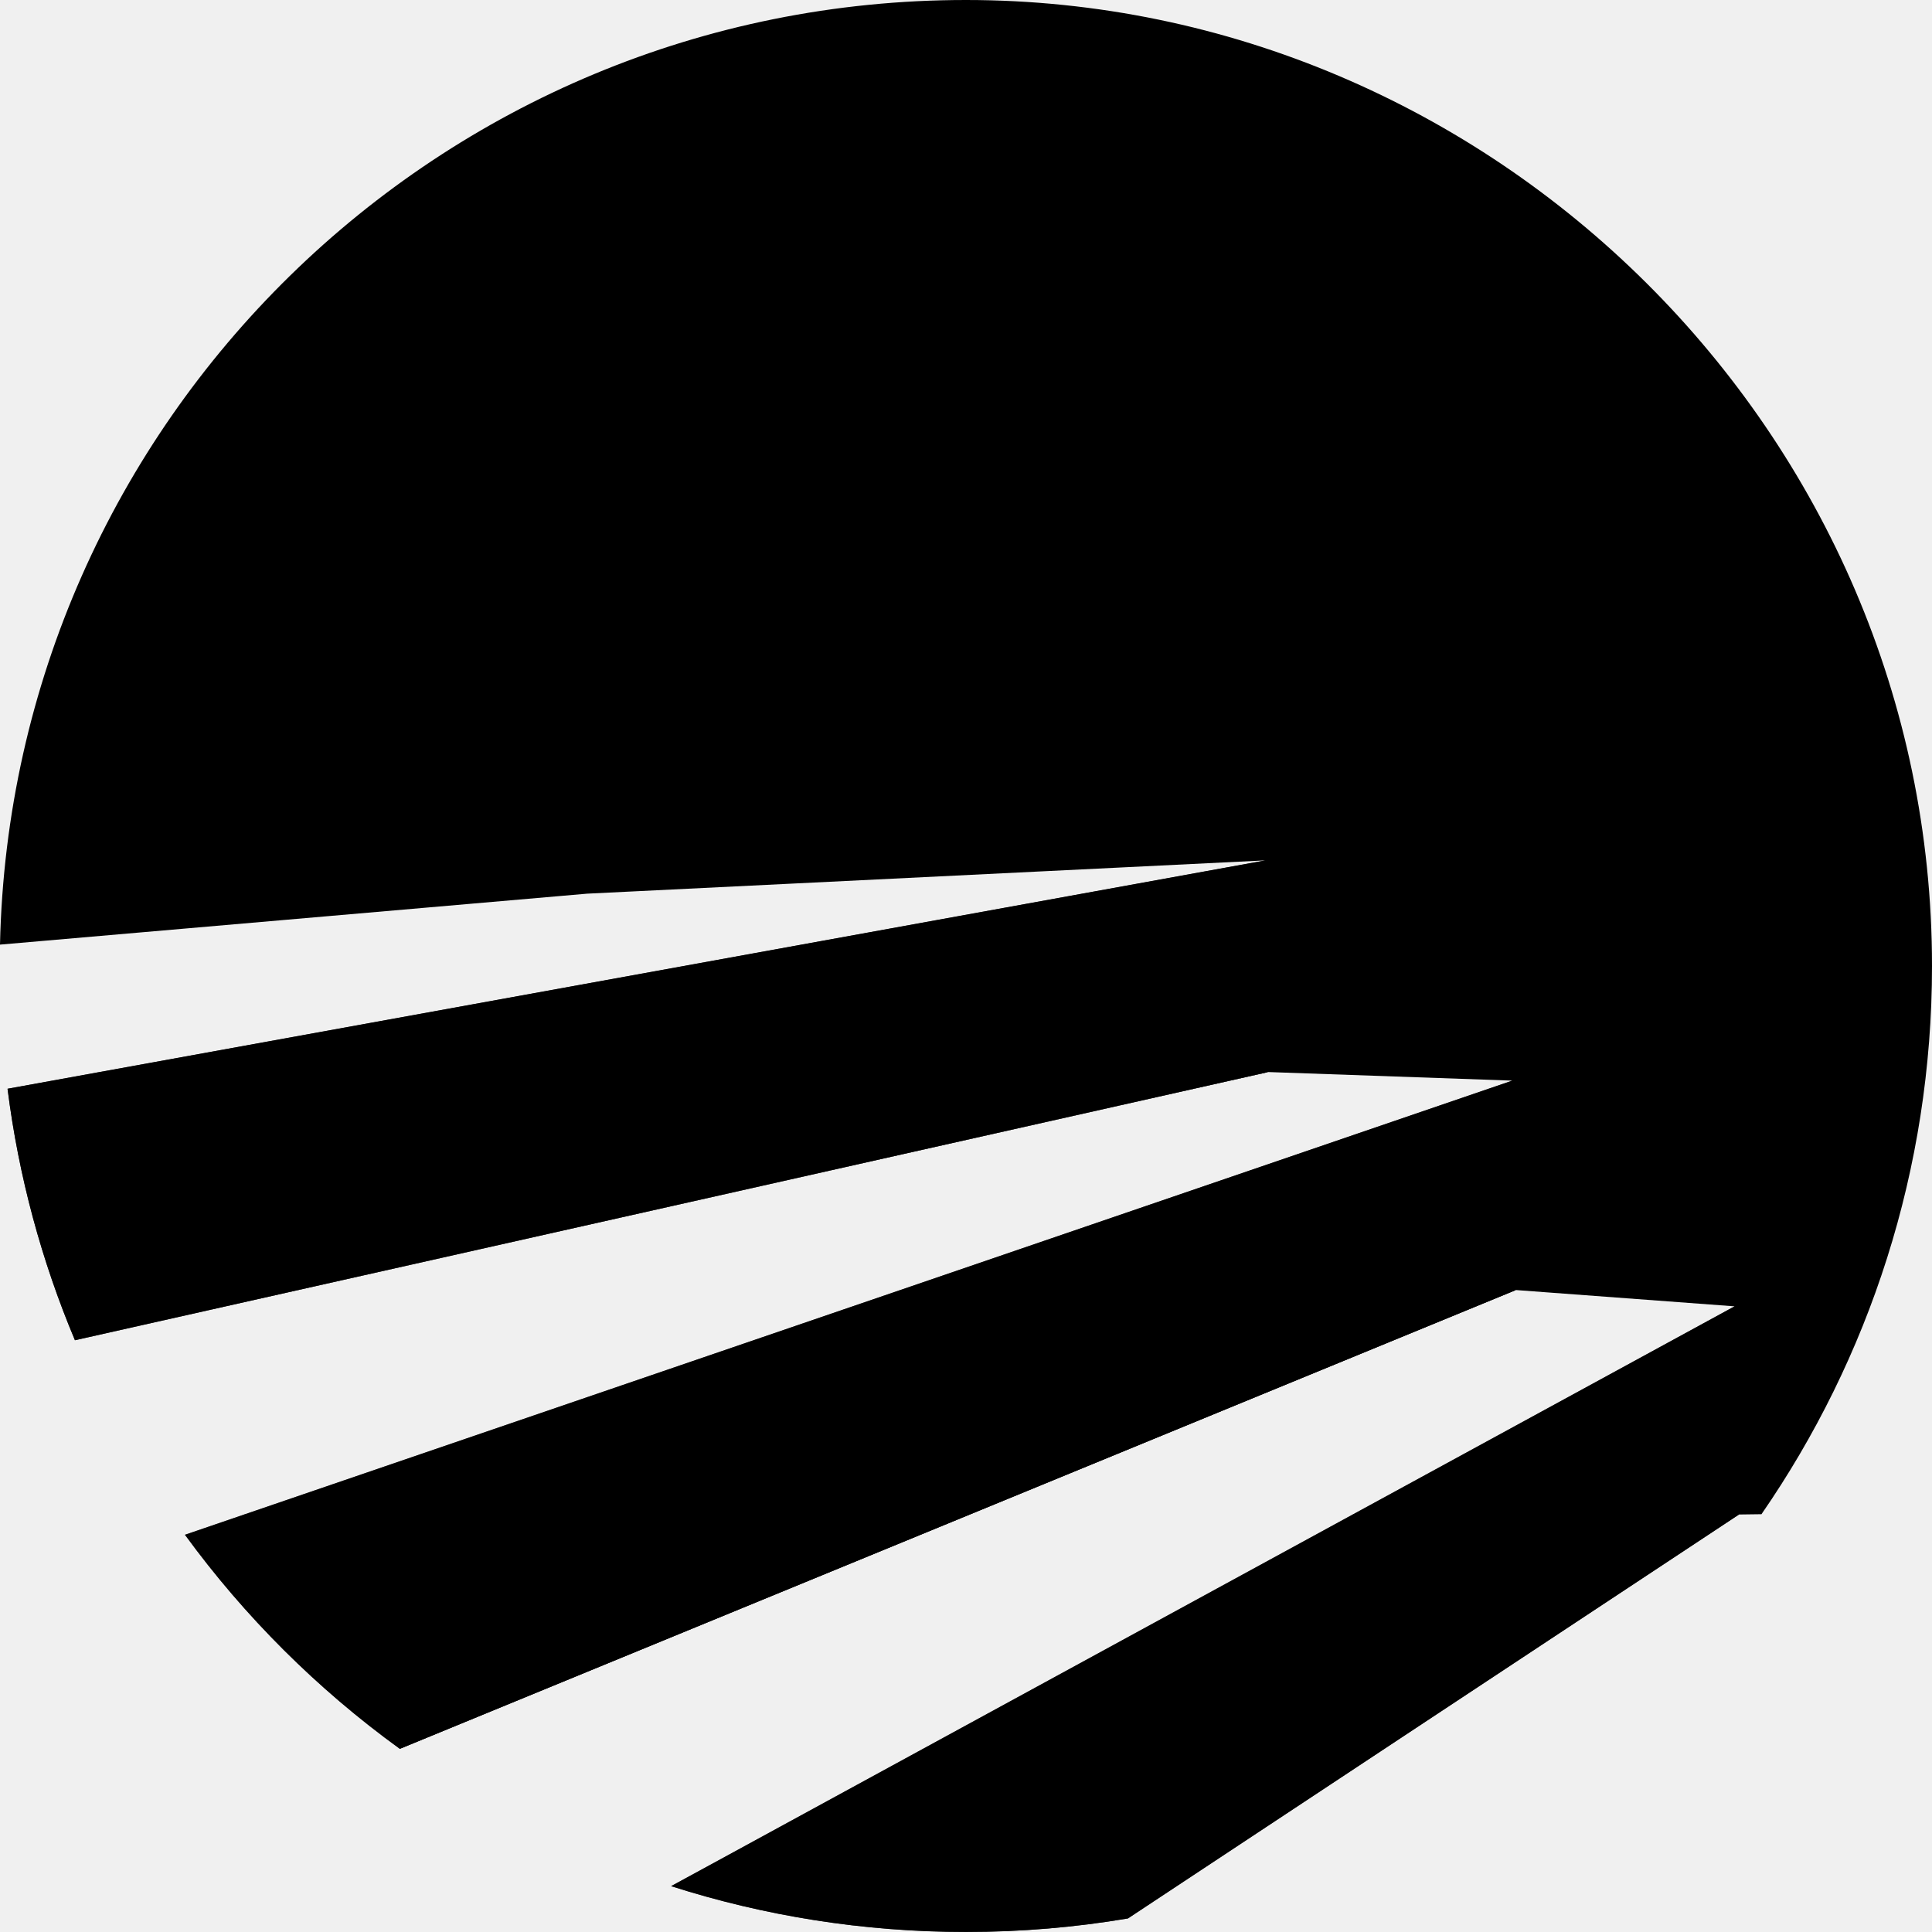
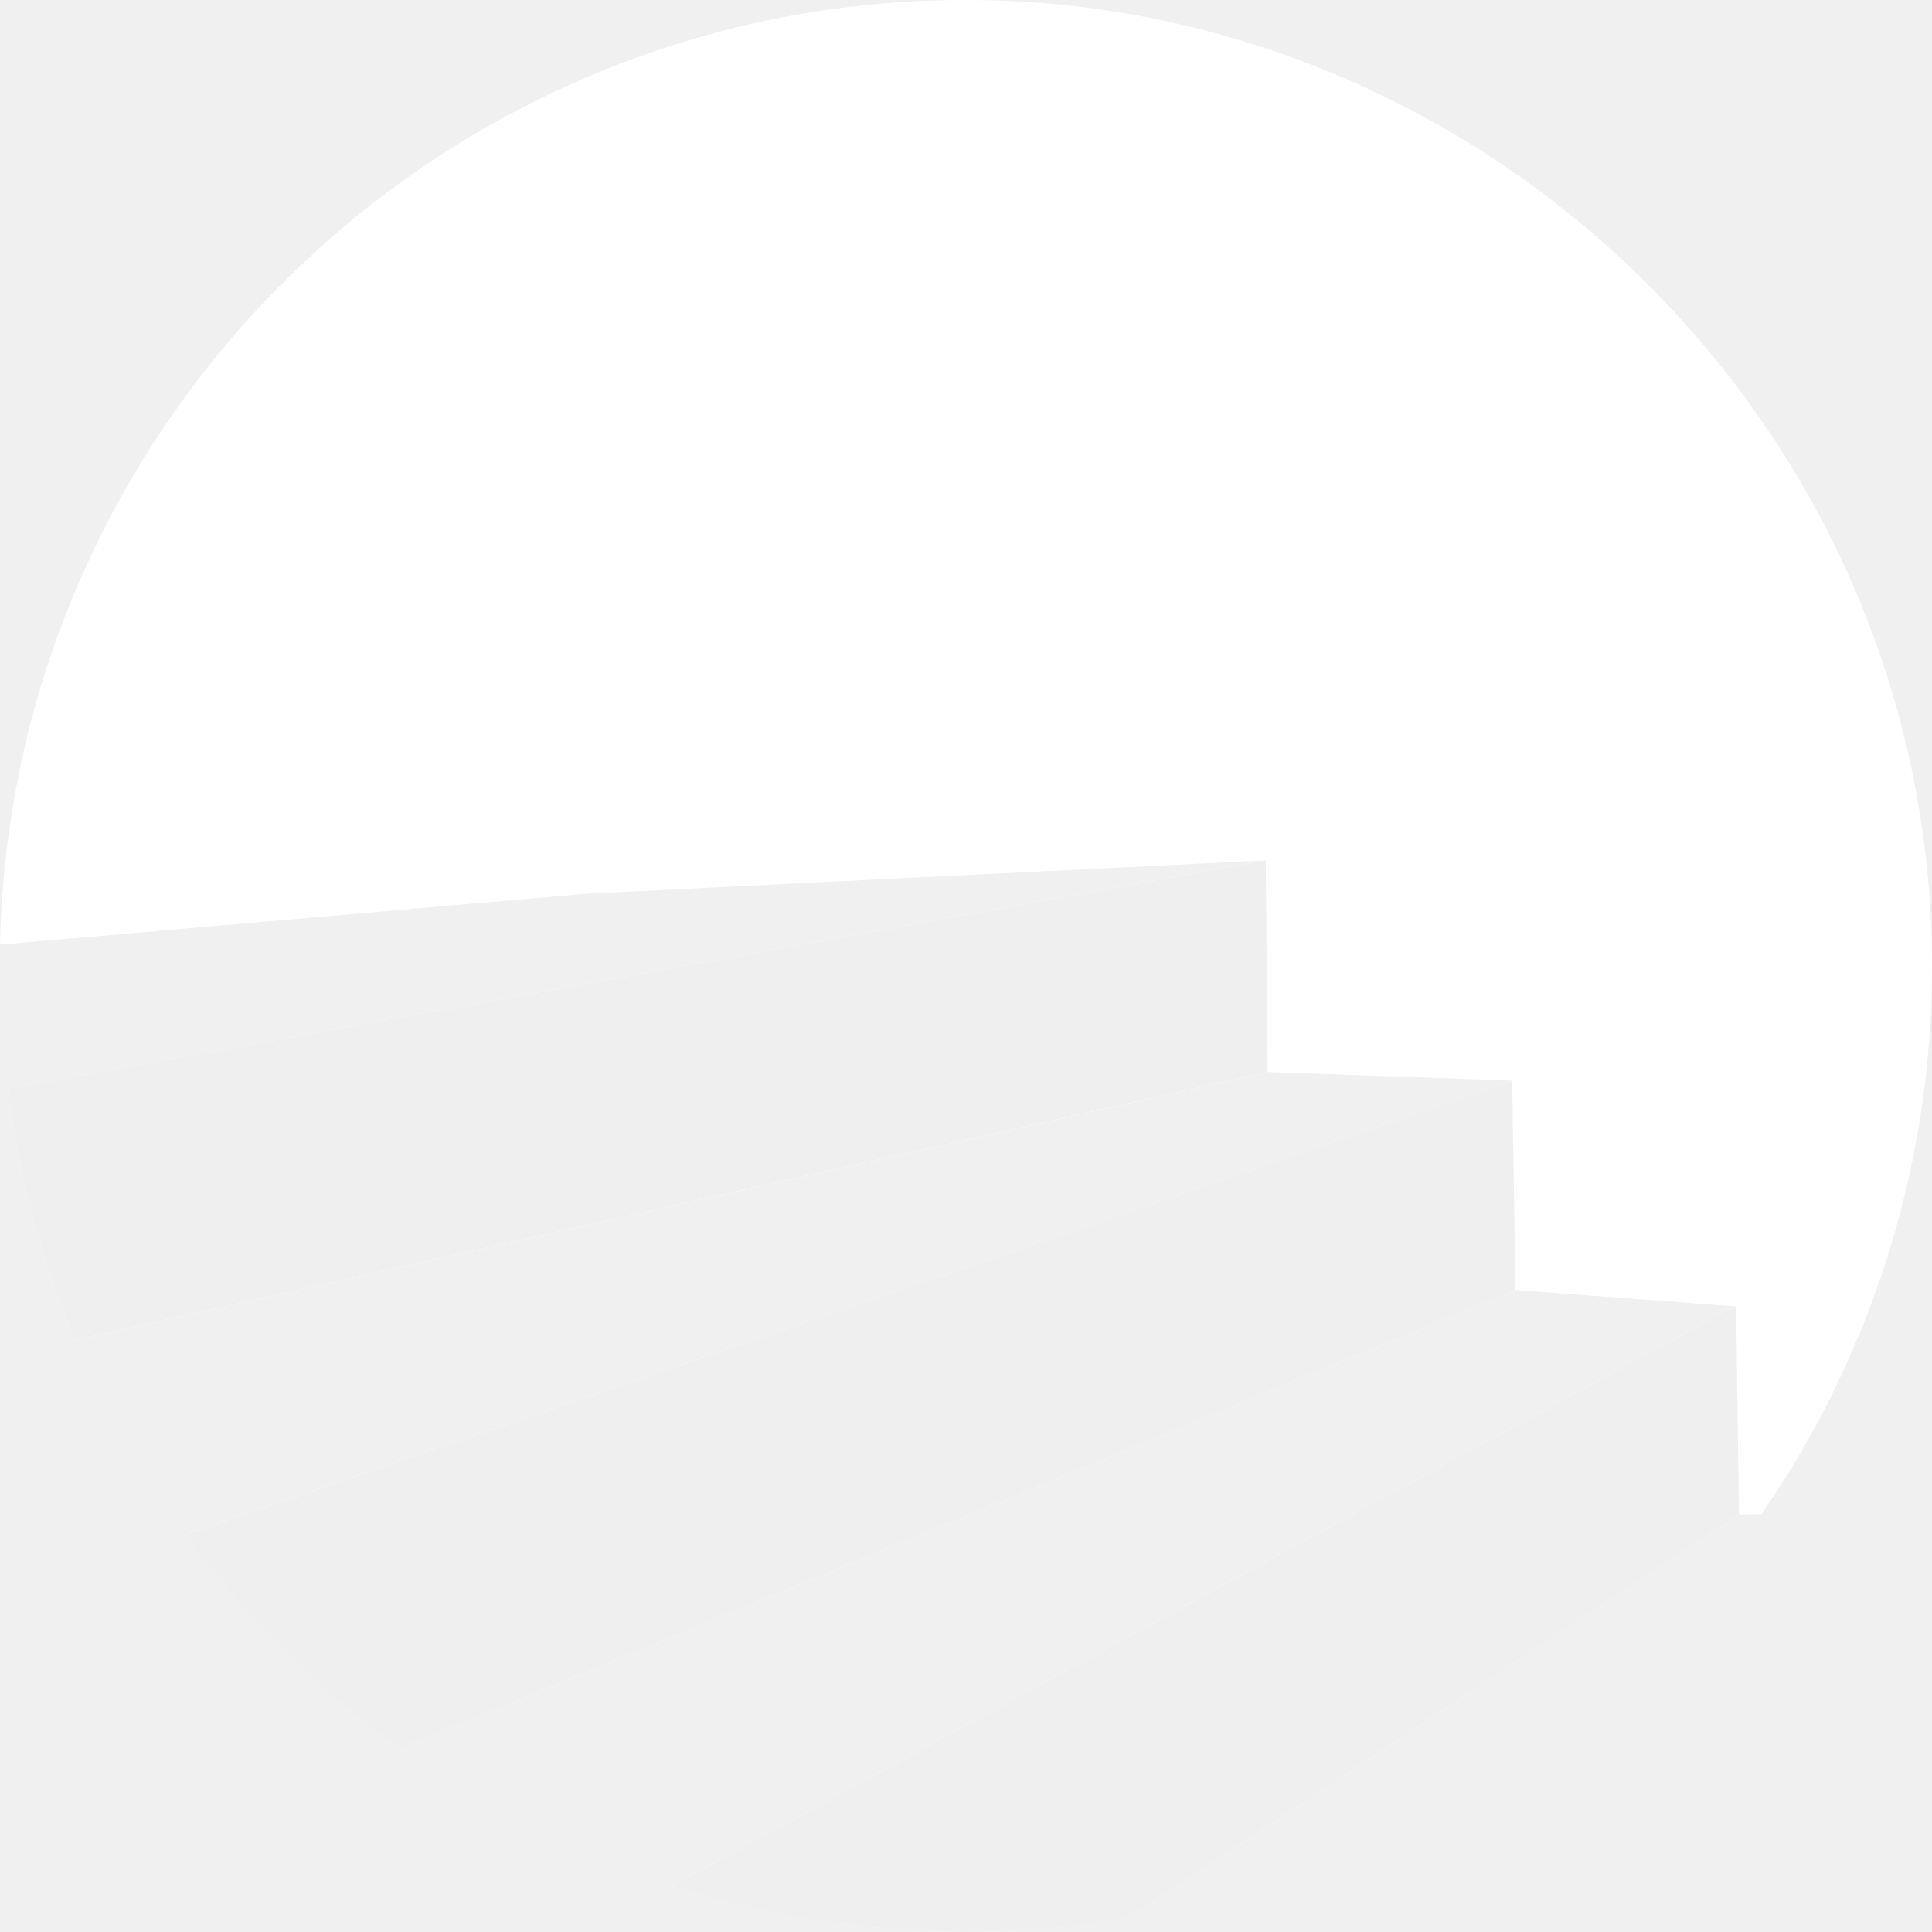
<svg xmlns="http://www.w3.org/2000/svg" id="Layer_2" data-name="Layer 2" viewBox="0 0 328 328">
  <defs>
    <style>
      .cls-1 {
-         fill: currentColor;
+         fill: #fff;
      }

      .cls-2 {
-         fill: currentColor;
-         opacity: 0.75;
+         fill: #efefef;
      }
    </style>
  </defs>
  <g id="Layer_5" data-name="Layer 5">
    <g>
      <path class="cls-1" d="m328,164c0,34.57-10.69,66.63-28.95,93.07l-3.81.05-56.93,37.62-46.83,30.96s-.01,0-.02,0c-8.93,1.51-18.11,2.29-27.47,2.29-17.46,0-34.27-2.73-50.05-7.78l8.58-4.67,171.97-93.76-37.18-2.77v.02l-189.43,77.87s-.03-.02-.03-.03c-13.96-10.12-26.27-22.38-36.43-36.3h-.01s190.97-65.35,190.97-65.35l8.12-2.78,26.24-8.98-41.52-1.46v.02L12.72,227.53h0c-5.64-13.42-9.55-27.74-11.44-42.69h0s213.53-38.77,213.53-38.77l-115.14,5.65L0,160.37C1.93,71.47,74.61,0,163.98,0s164.02,73.43,164.02,164Z" />
      <path class="cls-2" d="m215.2,182.01v.02L12.72,227.53h0c-5.64-13.42-9.55-27.74-11.44-42.69l213.61-38.77.32,35.95Z" />
      <polygon class="cls-1" points="215.2 182.03 12.72 227.53 12.72 227.52 215.18 182.01 215.2 182.01 215.2 182.03" />
      <polygon class="cls-1" points="222.36 195.23 31.4 260.58 31.39 260.56 222.36 195.23" />
      <path class="cls-1" d="m257.29,219.03l-189.43,77.87s-.03-.02-.03-.03l189.4-77.87h.06v.02Z" />
      <polygon class="cls-1" points="294.51 221.79 122.5 315.55 294.47 221.79 294.48 221.79 294.51 221.79" />
      <path class="cls-1" d="m238.3,294.75l-46.83,30.96s-.01,0-.02,0l46.85-30.96Z" />
      <path class="cls-2" d="m257.29,219.02v.02l-189.43,77.87s-.03-.02-.03-.03c-13.96-10.12-26.27-22.38-36.43-36.3h-.01s190.97-65.35,190.97-65.35l8.12-2.78,26.25-8.98.56,35.54Z" />
      <path class="cls-2" d="m295.23,257.12l-56.93,37.63-46.83,30.96s-.01,0-.02,0c-8.93,1.51-18.11,2.29-27.47,2.29-17.46,0-34.27-2.73-50.05-7.78l8.58-4.67,171.97-93.76h0l.27-.15.48,35.48Z" />
    </g>
  </g>
</svg>
